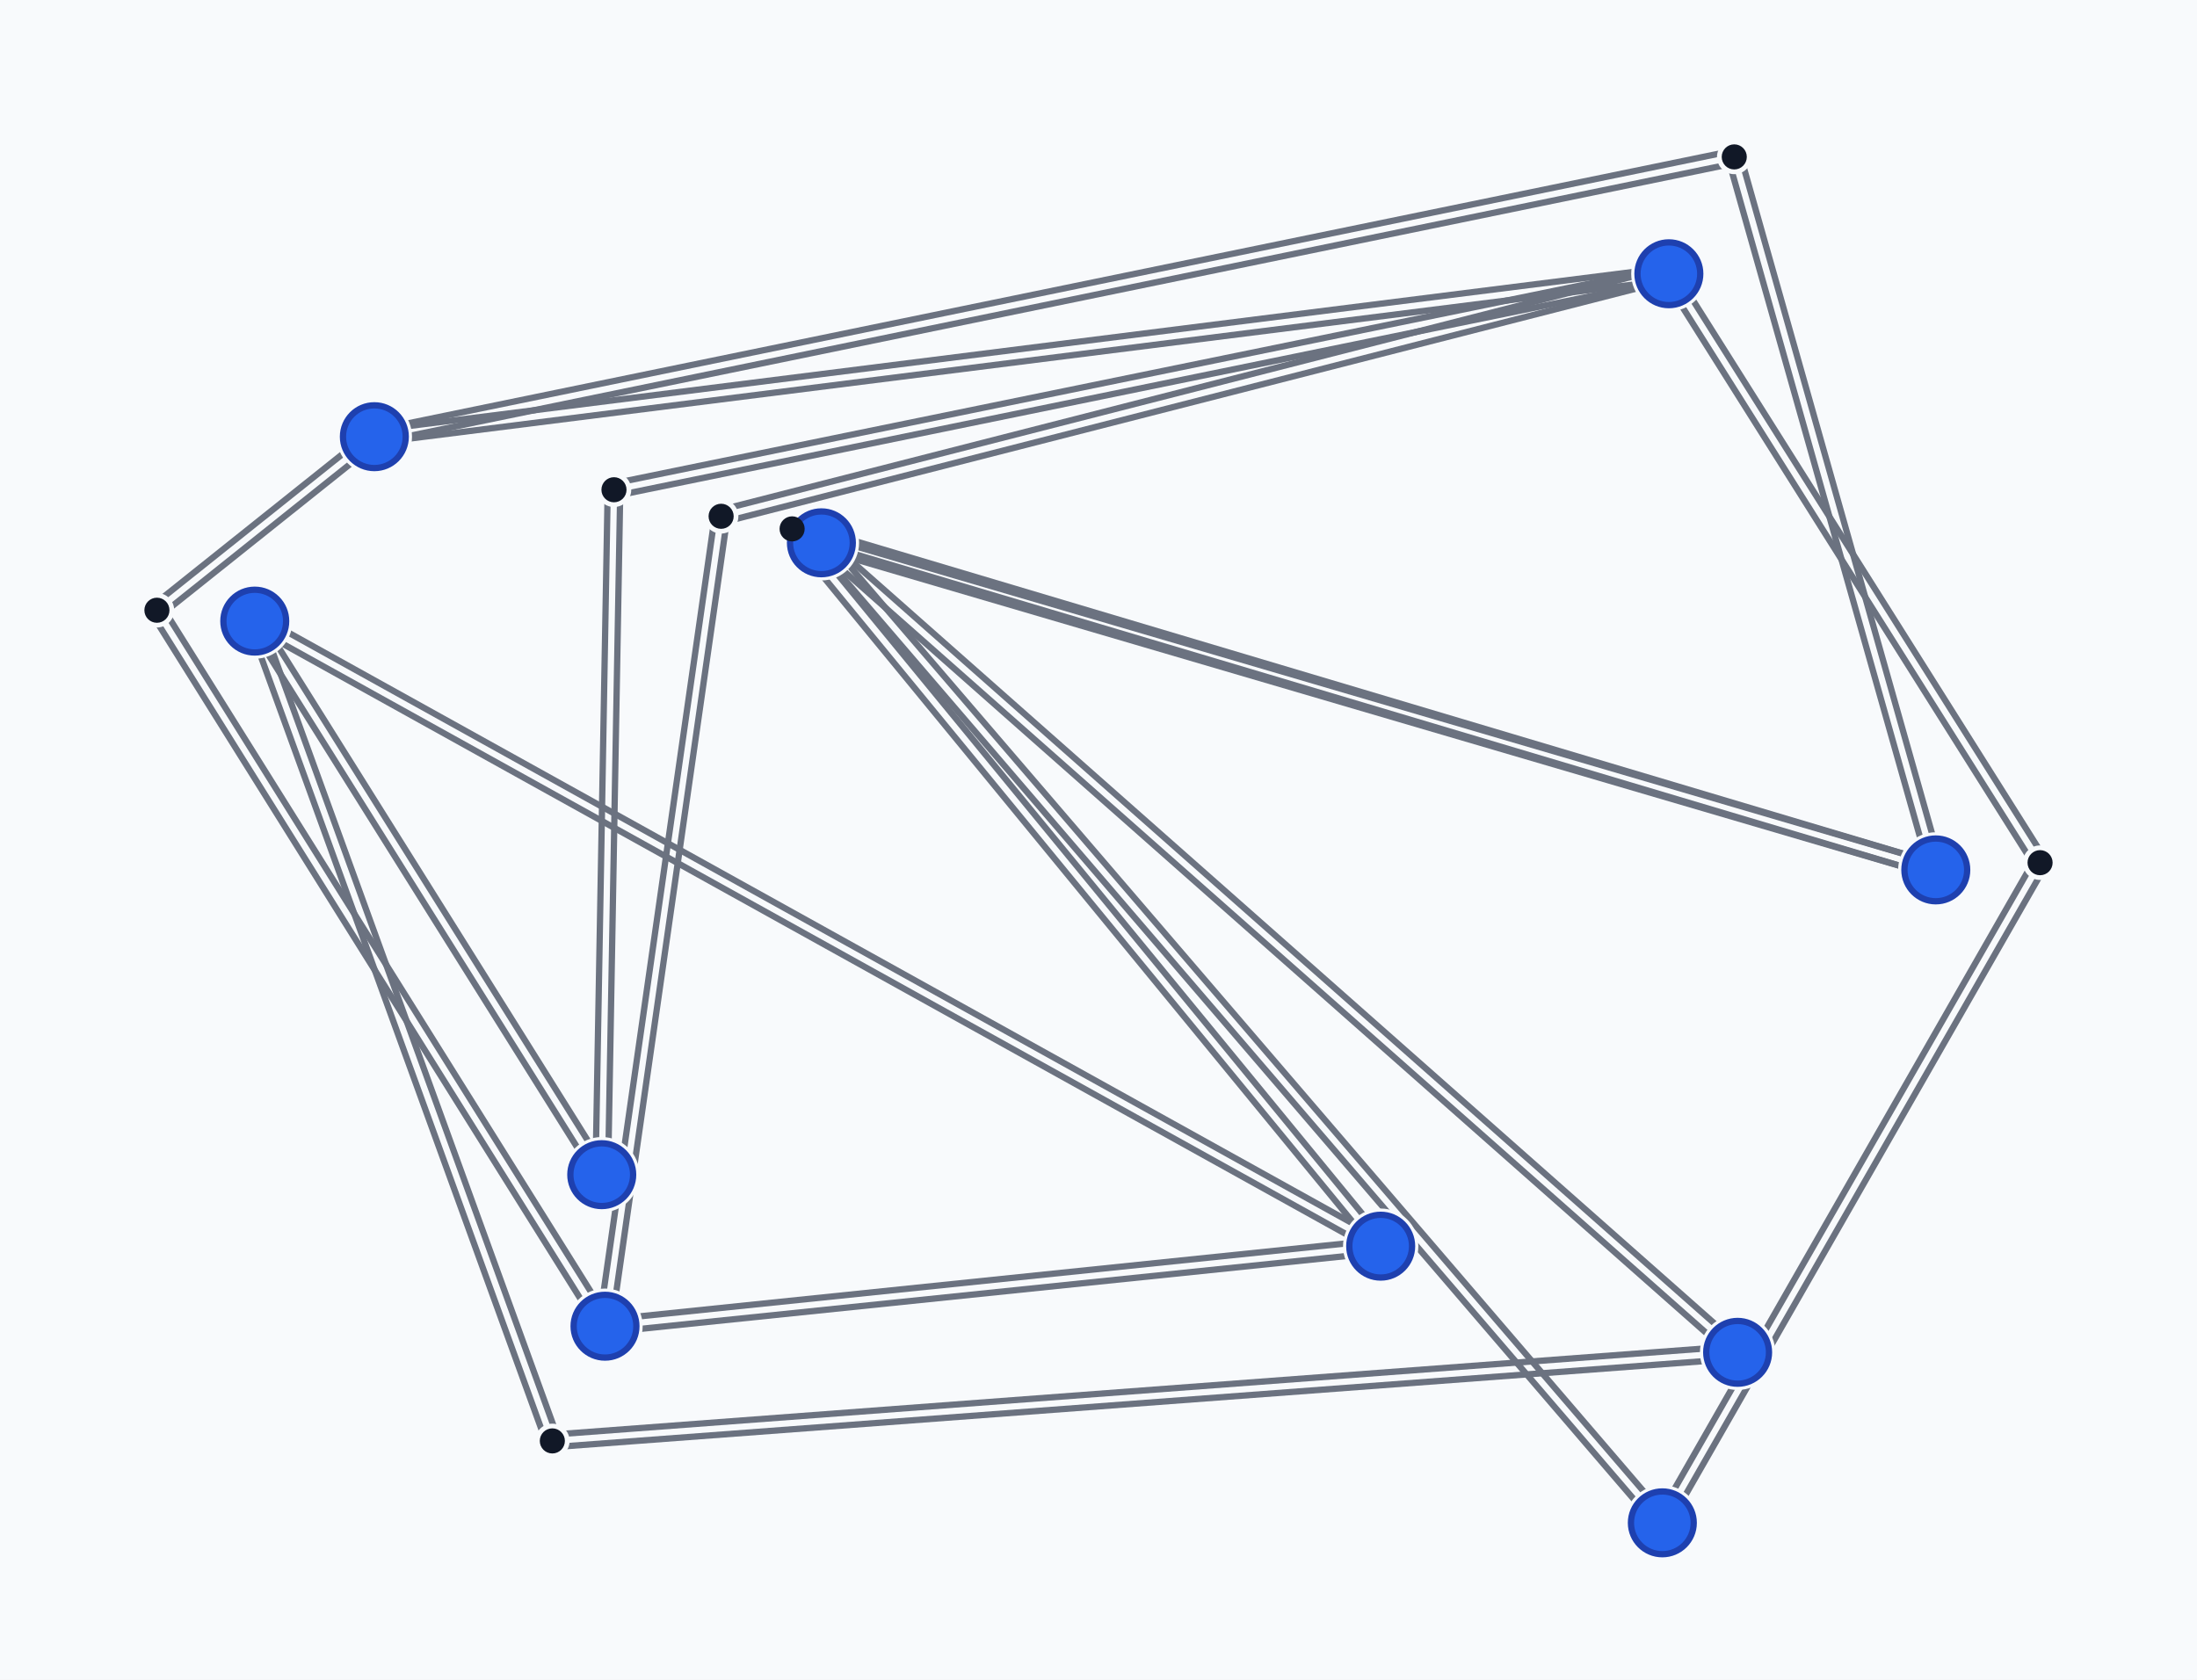
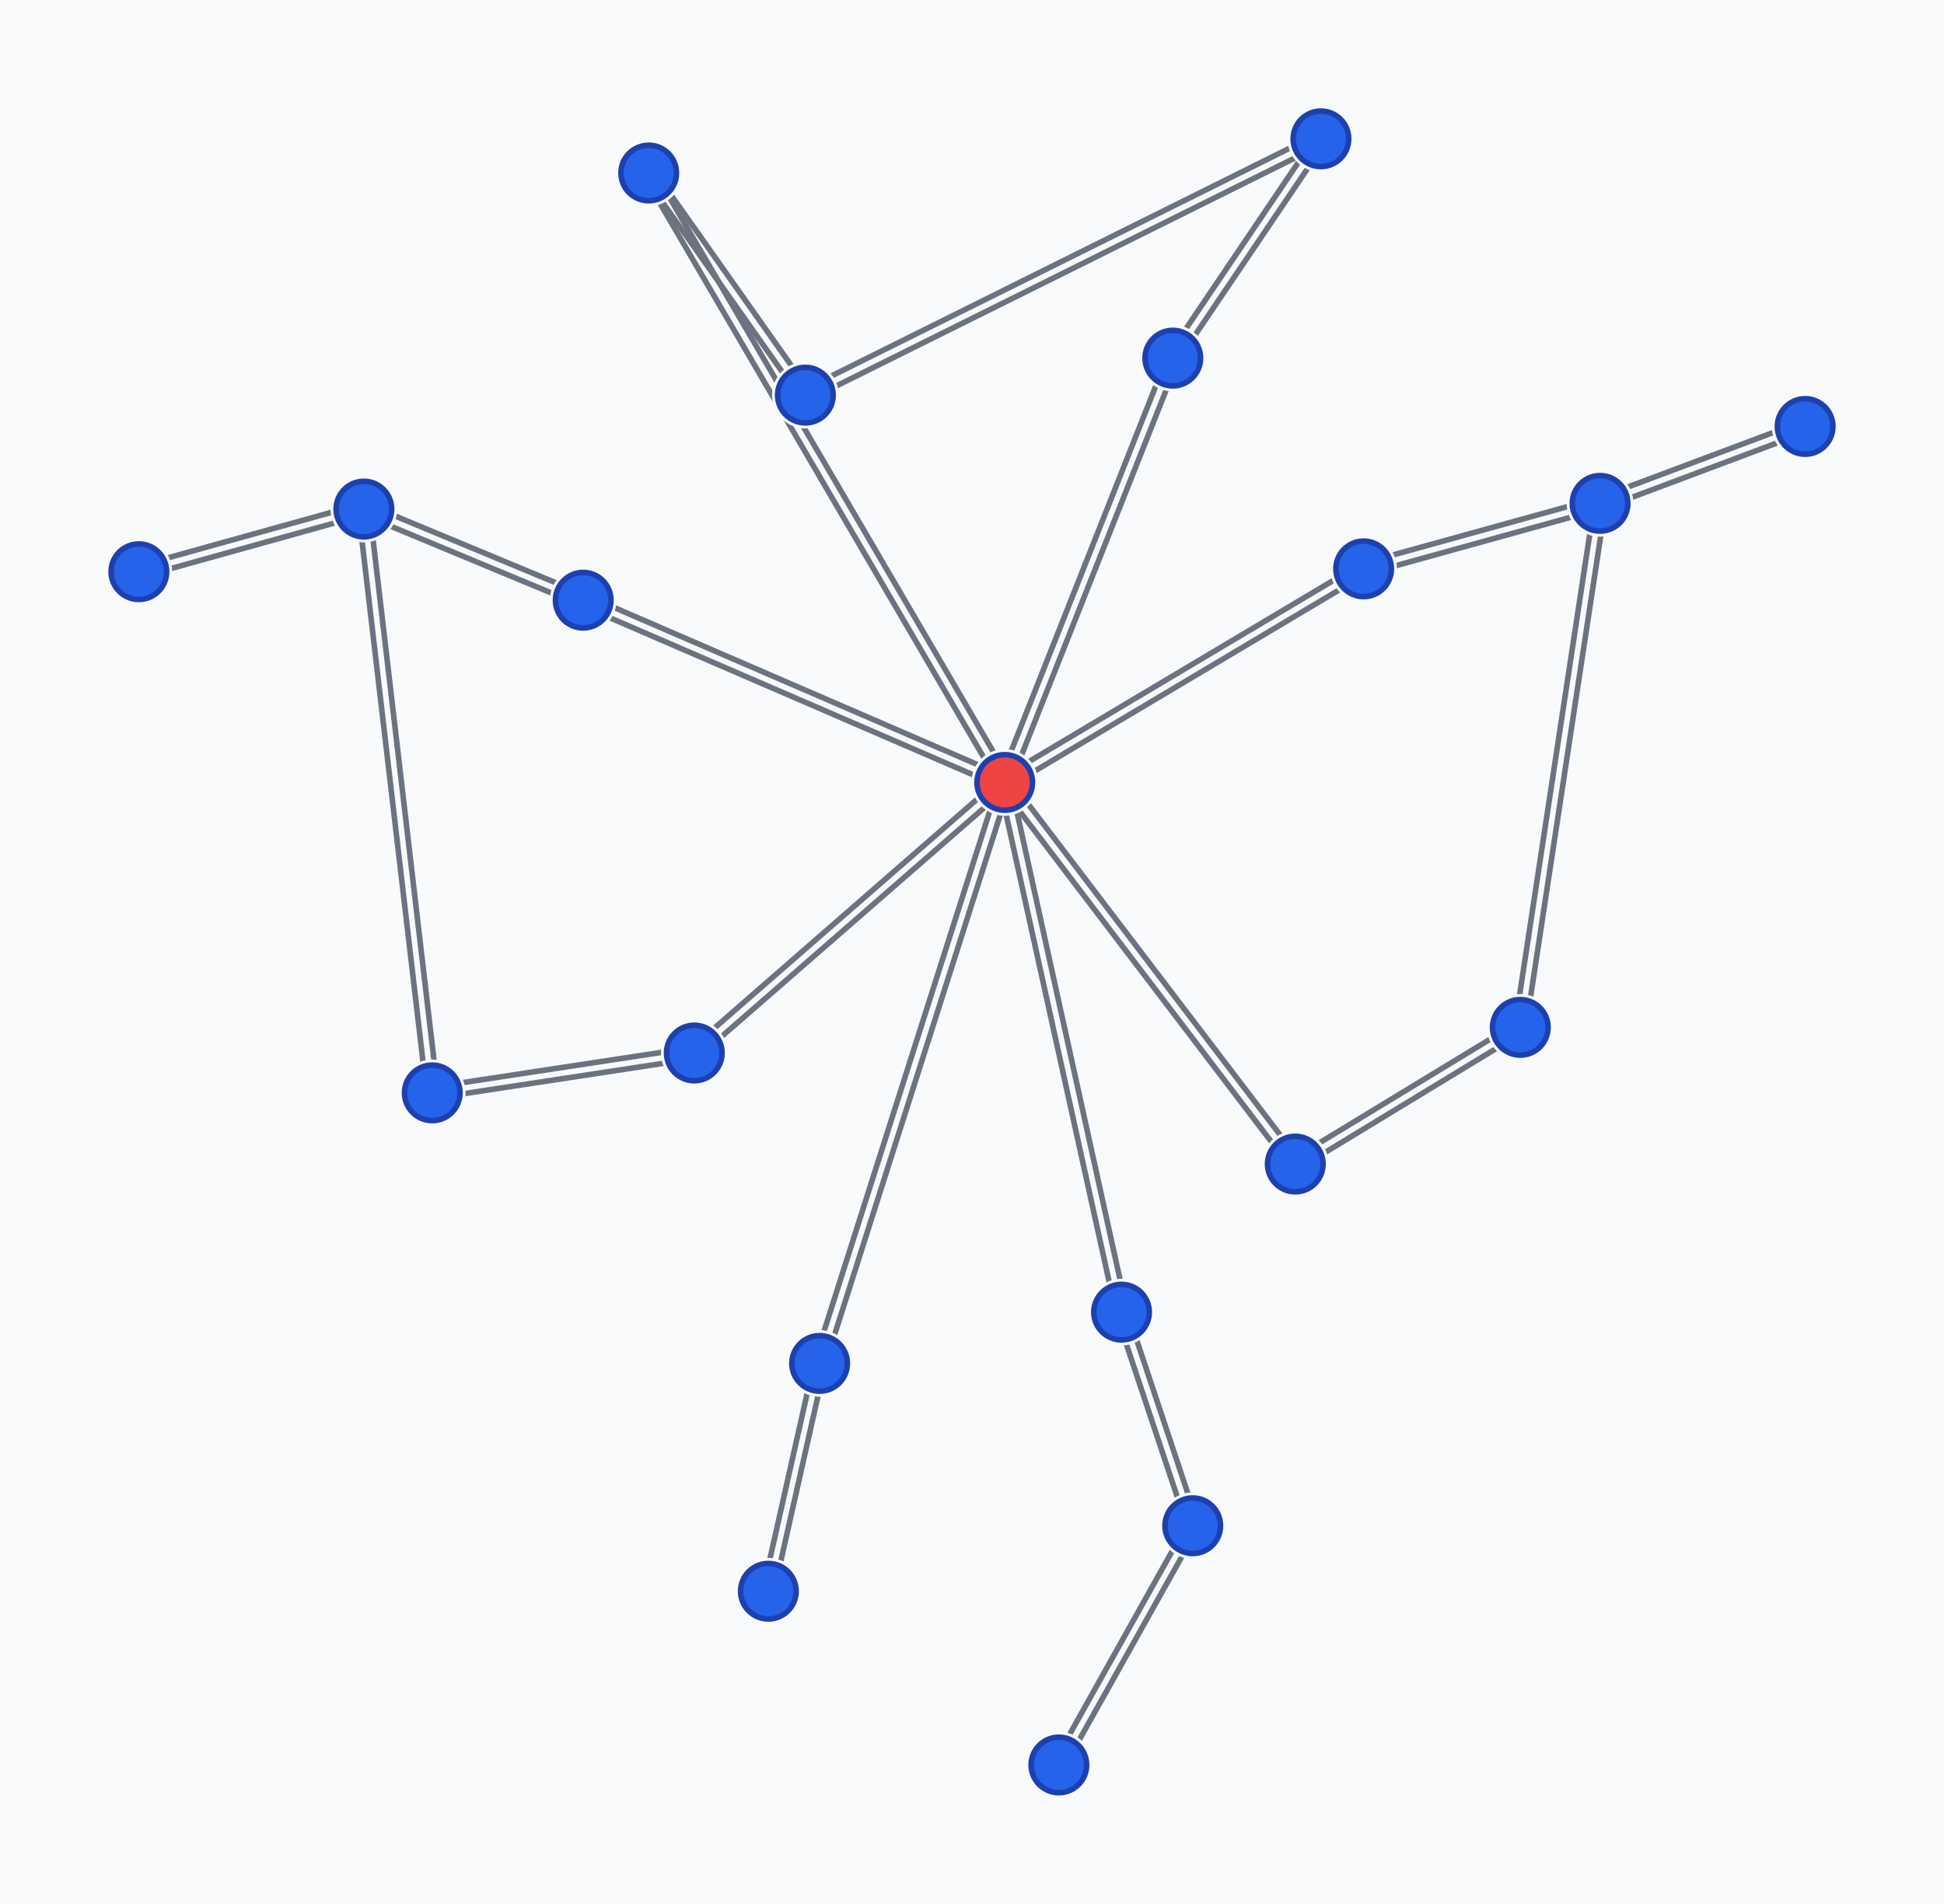
- <svg xmlns="http://www.w3.org/2000/svg" width="700.0" height="535.277" viewBox="0 0 700.0 535.277">
+ <svg xmlns="http://www.w3.org/2000/svg" width="700.0" height="685.641" viewBox="0 0 700.0 685.641">
  <defs>
    <style>
    .station-220 { fill: #2563eb; stroke: #1e40af; stroke-width: 2; }
    .station-500 { fill: #ef4444; stroke: #1e40af; stroke-width: 2; }
    .station-default { fill: #2563eb; stroke: #1e40af; stroke-width: 2; }
    .bend { fill: #111827; stroke: #111827; stroke-width: 1; }
    .dummy { fill: #8b4513; stroke: #8b4513; stroke-width: 1; }
    .inter { fill: #6b7280; stroke: #6b7280; stroke-width: 1; }
    .station-label { font-family: Arial, sans-serif; font-size: 8px; fill: white; text-anchor: middle; dominant-baseline: central; }
    .edge { stroke: #6b7280; stroke-width: 2; fill: none; }
    .background { fill: #f8fafc; }
  </style>
  </defs>
-   <rect class="background" width="700.0" height="535.277" />
-   <line class="edge" x1="193.421" y1="373.268" x2="82.866" y2="196.867" />
-   <line class="edge" x1="190.031" y1="375.392" x2="79.477" y2="198.991" />
-   <line class="edge" x1="193.726" y1="374.365" x2="197.625" y2="156.103" />
-   <line class="edge" x1="189.726" y1="374.294" x2="193.626" y2="156.031" />
-   <line class="edge" x1="80.201" y1="199.677" x2="438.938" y2="398.86" />
-   <line class="edge" x1="82.142" y1="196.18" x2="440.879" y2="395.363" />
-   <line class="edge" x1="79.291" y1="198.611" x2="174.103" y2="459.854" />
-   <line class="edge" x1="83.051" y1="197.247" x2="177.864" y2="458.49" />
-   <line class="edge" x1="439.703" y1="395.122" x2="192.558" y2="420.631" />
-   <line class="edge" x1="440.114" y1="399.101" x2="192.969" y2="424.61" />
-   <line class="edge" x1="441.455" y1="395.843" x2="253.927" y2="167.265" />
-   <line class="edge" x1="438.362" y1="398.38" x2="250.835" y2="169.802" />
-   <line class="edge" x1="194.743" y1="422.904" x2="231.741" y2="164.805" />
-   <line class="edge" x1="190.784" y1="422.336" x2="227.782" y2="164.238" />
-   <line class="edge" x1="194.459" y1="421.559" x2="51.695" y2="193.401" />
-   <line class="edge" x1="191.068" y1="423.681" x2="48.305" y2="195.523" />
-   <line class="edge" x1="531.477" y1="85.254" x2="119.025" y2="137.174" />
-   <line class="edge" x1="531.977" y1="89.222" x2="119.525" y2="141.142" />
-   <line class="edge" x1="531.326" y1="85.279" x2="195.224" y2="154.108" />
-   <line class="edge" x1="532.128" y1="89.197" x2="196.026" y2="158.026" />
-   <line class="edge" x1="531.231" y1="85.3" x2="229.266" y2="162.584" />
-   <line class="edge" x1="532.223" y1="89.175" x2="230.258" y2="166.459" />
-   <line class="edge" x1="530.035" y1="88.304" x2="648.308" y2="275.973" />
-   <line class="edge" x1="533.419" y1="86.171" x2="651.692" y2="273.841" />
-   <line class="edge" x1="531.167" y1="483.975" x2="263.232" y2="171.674" />
-   <line class="edge" x1="528.131" y1="486.579" x2="260.196" y2="174.279" />
-   <line class="edge" x1="531.385" y1="486.27" x2="651.736" y2="275.9" />
-   <line class="edge" x1="527.913" y1="484.284" x2="648.264" y2="273.914" />
-   <line class="edge" x1="261.151" y1="174.895" x2="616.213" y2="279.127" />
-   <line class="edge" x1="262.277" y1="171.057" x2="617.339" y2="275.289" />
-   <line class="edge" x1="260.39" y1="174.475" x2="552.308" y2="432.441" />
-   <line class="edge" x1="263.038" y1="171.478" x2="554.957" y2="429.443" />
-   <line class="edge" x1="618.701" y1="276.664" x2="554.489" y2="49.456" />
-   <line class="edge" x1="614.851" y1="277.752" x2="550.639" y2="50.544" />
-   <line class="edge" x1="617.348" y1="275.291" x2="252.953" y2="166.617" />
-   <line class="edge" x1="616.204" y1="279.125" x2="251.809" y2="170.45" />
-   <line class="edge" x1="119.678" y1="141.117" x2="552.967" y2="51.959" />
-   <line class="edge" x1="118.872" y1="137.199" x2="552.161" y2="48.041" />
-   <line class="edge" x1="118.027" y1="137.595" x2="48.752" y2="192.899" />
-   <line class="edge" x1="120.523" y1="140.721" x2="51.248" y2="196.025" />
-   <line class="edge" x1="553.484" y1="428.948" x2="175.834" y2="457.178" />
-   <line class="edge" x1="553.782" y1="432.936" x2="176.133" y2="461.166" />
-   <circle class="background" cx="191.726" cy="374.33" r="12.0" />
-   <circle class="background" cx="81.171" cy="197.929" r="12.0" />
-   <circle class="background" cx="439.908" cy="397.112" r="12.0" />
-   <circle class="background" cx="192.764" cy="422.62" r="12.0" />
-   <circle class="background" cx="531.727" cy="87.238" r="12.0" />
-   <circle class="background" cx="529.649" cy="485.277" r="12.0" />
-   <circle class="background" cx="261.714" cy="172.976" r="12.0" />
-   <circle class="background" cx="616.776" cy="277.208" r="12.0" />
-   <circle class="background" cx="119.275" cy="139.158" r="12.0" />
-   <circle class="background" cx="553.633" cy="430.942" r="12.0" />
-   <circle class="background" cx="175.983" cy="459.172" r="5.5" />
-   <circle class="background" cx="552.564" cy="50.0" r="5.5" />
-   <circle class="background" cx="195.625" cy="156.067" r="5.5" />
-   <circle class="background" cx="229.762" cy="164.522" r="5.5" />
-   <circle class="background" cx="252.381" cy="168.533" r="5.5" />
-   <circle class="background" cx="50.0" cy="194.462" r="5.5" />
-   <circle class="background" cx="650.0" cy="274.907" r="5.5" />
-   <circle class="station-220" cx="191.726" cy="374.33" r="10.0" />
-   <circle class="station-220" cx="81.171" cy="197.929" r="10.0" />
-   <circle class="station-220" cx="439.908" cy="397.112" r="10.0" />
-   <circle class="station-220" cx="192.764" cy="422.62" r="10.0" />
-   <circle class="station-220" cx="531.727" cy="87.238" r="10.0" />
-   <circle class="station-220" cx="529.649" cy="485.277" r="10.0" />
-   <circle class="station-220" cx="261.714" cy="172.976" r="10.0" />
-   <circle class="station-220" cx="616.776" cy="277.208" r="10.0" />
-   <circle class="station-220" cx="119.275" cy="139.158" r="10.0" />
-   <circle class="station-220" cx="553.633" cy="430.942" r="10.0" />
-   <circle class="bend" cx="175.983" cy="459.172" r="3.5" />
-   <circle class="bend" cx="552.564" cy="50.0" r="3.5" />
-   <circle class="bend" cx="195.625" cy="156.067" r="3.5" />
-   <circle class="bend" cx="229.762" cy="164.522" r="3.5" />
-   <circle class="bend" cx="252.381" cy="168.533" r="3.5" />
-   <circle class="bend" cx="50.0" cy="194.462" r="3.5" />
-   <circle class="bend" cx="650.0" cy="274.907" r="3.5" />
+   <rect class="background" width="700.0" height="685.641" />
+   <line class="edge" x1="362.818" y1="283.513" x2="492.049" y2="206.59" />
+   <line class="edge" x1="360.772" y1="280.076" x2="490.003" y2="203.153" />
+   <line class="edge" x1="360.203" y1="283.006" x2="464.819" y2="420.442" />
+   <line class="edge" x1="363.386" y1="280.584" x2="468.002" y2="418.019" />
+   <line class="edge" x1="362.589" y1="279.959" x2="210.794" y2="214.318" />
+   <line class="edge" x1="361.001" y1="283.631" x2="209.206" y2="217.99" />
+   <line class="edge" x1="360.481" y1="280.287" x2="248.686" y2="377.723" />
+   <line class="edge" x1="363.109" y1="283.303" x2="251.314" y2="380.738" />
+   <line class="edge" x1="363.654" y1="282.531" x2="424.167" y2="129.711" />
+   <line class="edge" x1="359.935" y1="281.059" x2="420.448" y2="128.238" />
+   <line class="edge" x1="363.522" y1="280.786" x2="235.317" y2="61.299" />
+   <line class="edge" x1="360.068" y1="282.804" x2="231.863" y2="63.316" />
+   <line class="edge" x1="359.842" y1="282.225" x2="401.893" y2="472.995" />
+   <line class="edge" x1="363.748" y1="281.364" x2="405.799" y2="472.134" />
+   <line class="edge" x1="359.889" y1="281.188" x2="293.223" y2="490.418" />
+   <line class="edge" x1="363.7" y1="282.402" x2="297.034" y2="491.633" />
+   <line class="edge" x1="491.56" y1="206.799" x2="576.688" y2="183.209" />
+   <line class="edge" x1="490.492" y1="202.944" x2="575.62" y2="179.355" />
+   <line class="edge" x1="574.177" y1="180.981" x2="545.459" y2="369.699" />
+   <line class="edge" x1="578.131" y1="181.583" x2="549.413" y2="370.301" />
+   <line class="edge" x1="576.856" y1="183.155" x2="650.702" y2="155.462" />
+   <line class="edge" x1="575.452" y1="179.409" x2="649.298" y2="151.717" />
+   <line class="edge" x1="546.397" y1="368.291" x2="465.372" y2="417.522" />
+   <line class="edge" x1="548.474" y1="371.709" x2="467.449" y2="420.94" />
+   <line class="edge" x1="210.768" y1="214.307" x2="131.793" y2="181.486" />
+   <line class="edge" x1="209.232" y1="218.001" x2="130.258" y2="185.18" />
+   <line class="edge" x1="129.039" y1="183.566" x2="153.655" y2="393.822" />
+   <line class="edge" x1="133.012" y1="183.101" x2="157.627" y2="393.357" />
+   <line class="edge" x1="130.489" y1="181.407" x2="49.463" y2="203.971" />
+   <line class="edge" x1="131.562" y1="185.26" x2="50.537" y2="207.824" />
+   <line class="edge" x1="155.942" y1="395.567" x2="250.301" y2="381.208" />
+   <line class="edge" x1="155.34" y1="391.613" x2="249.699" y2="377.254" />
+   <line class="edge" x1="423.965" y1="130.094" x2="477.298" y2="51.119" />
+   <line class="edge" x1="420.65" y1="127.855" x2="473.984" y2="48.881" />
+   <line class="edge" x1="474.751" y1="48.209" x2="289.11" y2="140.517" />
+   <line class="edge" x1="476.531" y1="51.791" x2="290.89" y2="144.099" />
+   <line class="edge" x1="291.635" y1="141.155" x2="235.224" y2="61.155" />
+   <line class="edge" x1="288.365" y1="143.46" x2="231.955" y2="63.46" />
+   <line class="edge" x1="401.949" y1="473.197" x2="427.59" y2="550.12" />
+   <line class="edge" x1="405.744" y1="471.932" x2="431.385" y2="548.855" />
+   <line class="edge" x1="427.742" y1="548.511" x2="379.537" y2="634.664" />
+   <line class="edge" x1="431.233" y1="550.464" x2="383.027" y2="636.618" />
+   <line class="edge" x1="293.177" y1="490.587" x2="274.715" y2="572.638" />
+   <line class="edge" x1="297.079" y1="491.465" x2="278.618" y2="573.516" />
+   <circle class="background" cx="361.795" cy="281.795" r="12.0" />
+   <circle class="background" cx="491.026" cy="204.872" r="12.0" />
+   <circle class="background" cx="576.154" cy="181.282" r="12.0" />
+   <circle class="background" cx="547.436" cy="370.0" r="12.0" />
+   <circle class="background" cx="466.41" cy="419.231" r="12.0" />
+   <circle class="background" cx="210.0" cy="216.154" r="12.0" />
+   <circle class="background" cx="131.026" cy="183.333" r="12.0" />
+   <circle class="background" cx="155.641" cy="393.59" r="12.0" />
+   <circle class="background" cx="250" cy="379.231" r="12.0" />
+   <circle class="background" cx="422.308" cy="128.974" r="12.0" />
+   <circle class="background" cx="475.641" cy="50.0" r="12.0" />
+   <circle class="background" cx="290.0" cy="142.308" r="12.0" />
+   <circle class="background" cx="233.59" cy="62.308" r="12.0" />
+   <circle class="background" cx="403.846" cy="472.564" r="12.0" />
+   <circle class="background" cx="429.487" cy="549.487" r="12.0" />
+   <circle class="background" cx="381.282" cy="635.641" r="12.0" />
+   <circle class="background" cx="295.128" cy="491.026" r="12.0" />
+   <circle class="background" cx="276.667" cy="573.077" r="12.0" />
+   <circle class="background" cx="650.0" cy="153.59" r="12.0" />
+   <circle class="background" cx="50.0" cy="205.897" r="12.0" />
+   <circle class="station-500" cx="361.795" cy="281.795" r="10.0" />
+   <circle class="station-220" cx="491.026" cy="204.872" r="10.0" />
+   <circle class="station-220" cx="576.154" cy="181.282" r="10.0" />
+   <circle class="station-220" cx="547.436" cy="370.0" r="10.0" />
+   <circle class="station-220" cx="466.41" cy="419.231" r="10.0" />
+   <circle class="station-220" cx="210.0" cy="216.154" r="10.0" />
+   <circle class="station-220" cx="131.026" cy="183.333" r="10.0" />
+   <circle class="station-220" cx="155.641" cy="393.59" r="10.0" />
+   <circle class="station-220" cx="250" cy="379.231" r="10.0" />
+   <circle class="station-220" cx="422.308" cy="128.974" r="10.0" />
+   <circle class="station-220" cx="475.641" cy="50.0" r="10.0" />
+   <circle class="station-220" cx="290.0" cy="142.308" r="10.0" />
+   <circle class="station-220" cx="233.59" cy="62.308" r="10.0" />
+   <circle class="station-220" cx="403.846" cy="472.564" r="10.0" />
+   <circle class="station-220" cx="429.487" cy="549.487" r="10.0" />
+   <circle class="station-220" cx="381.282" cy="635.641" r="10.0" />
+   <circle class="station-220" cx="295.128" cy="491.026" r="10.0" />
+   <circle class="station-220" cx="276.667" cy="573.077" r="10.0" />
+   <circle class="station-220" cx="650.0" cy="153.59" r="10.0" />
+   <circle class="station-220" cx="50.0" cy="205.897" r="10.0" />
</svg>
